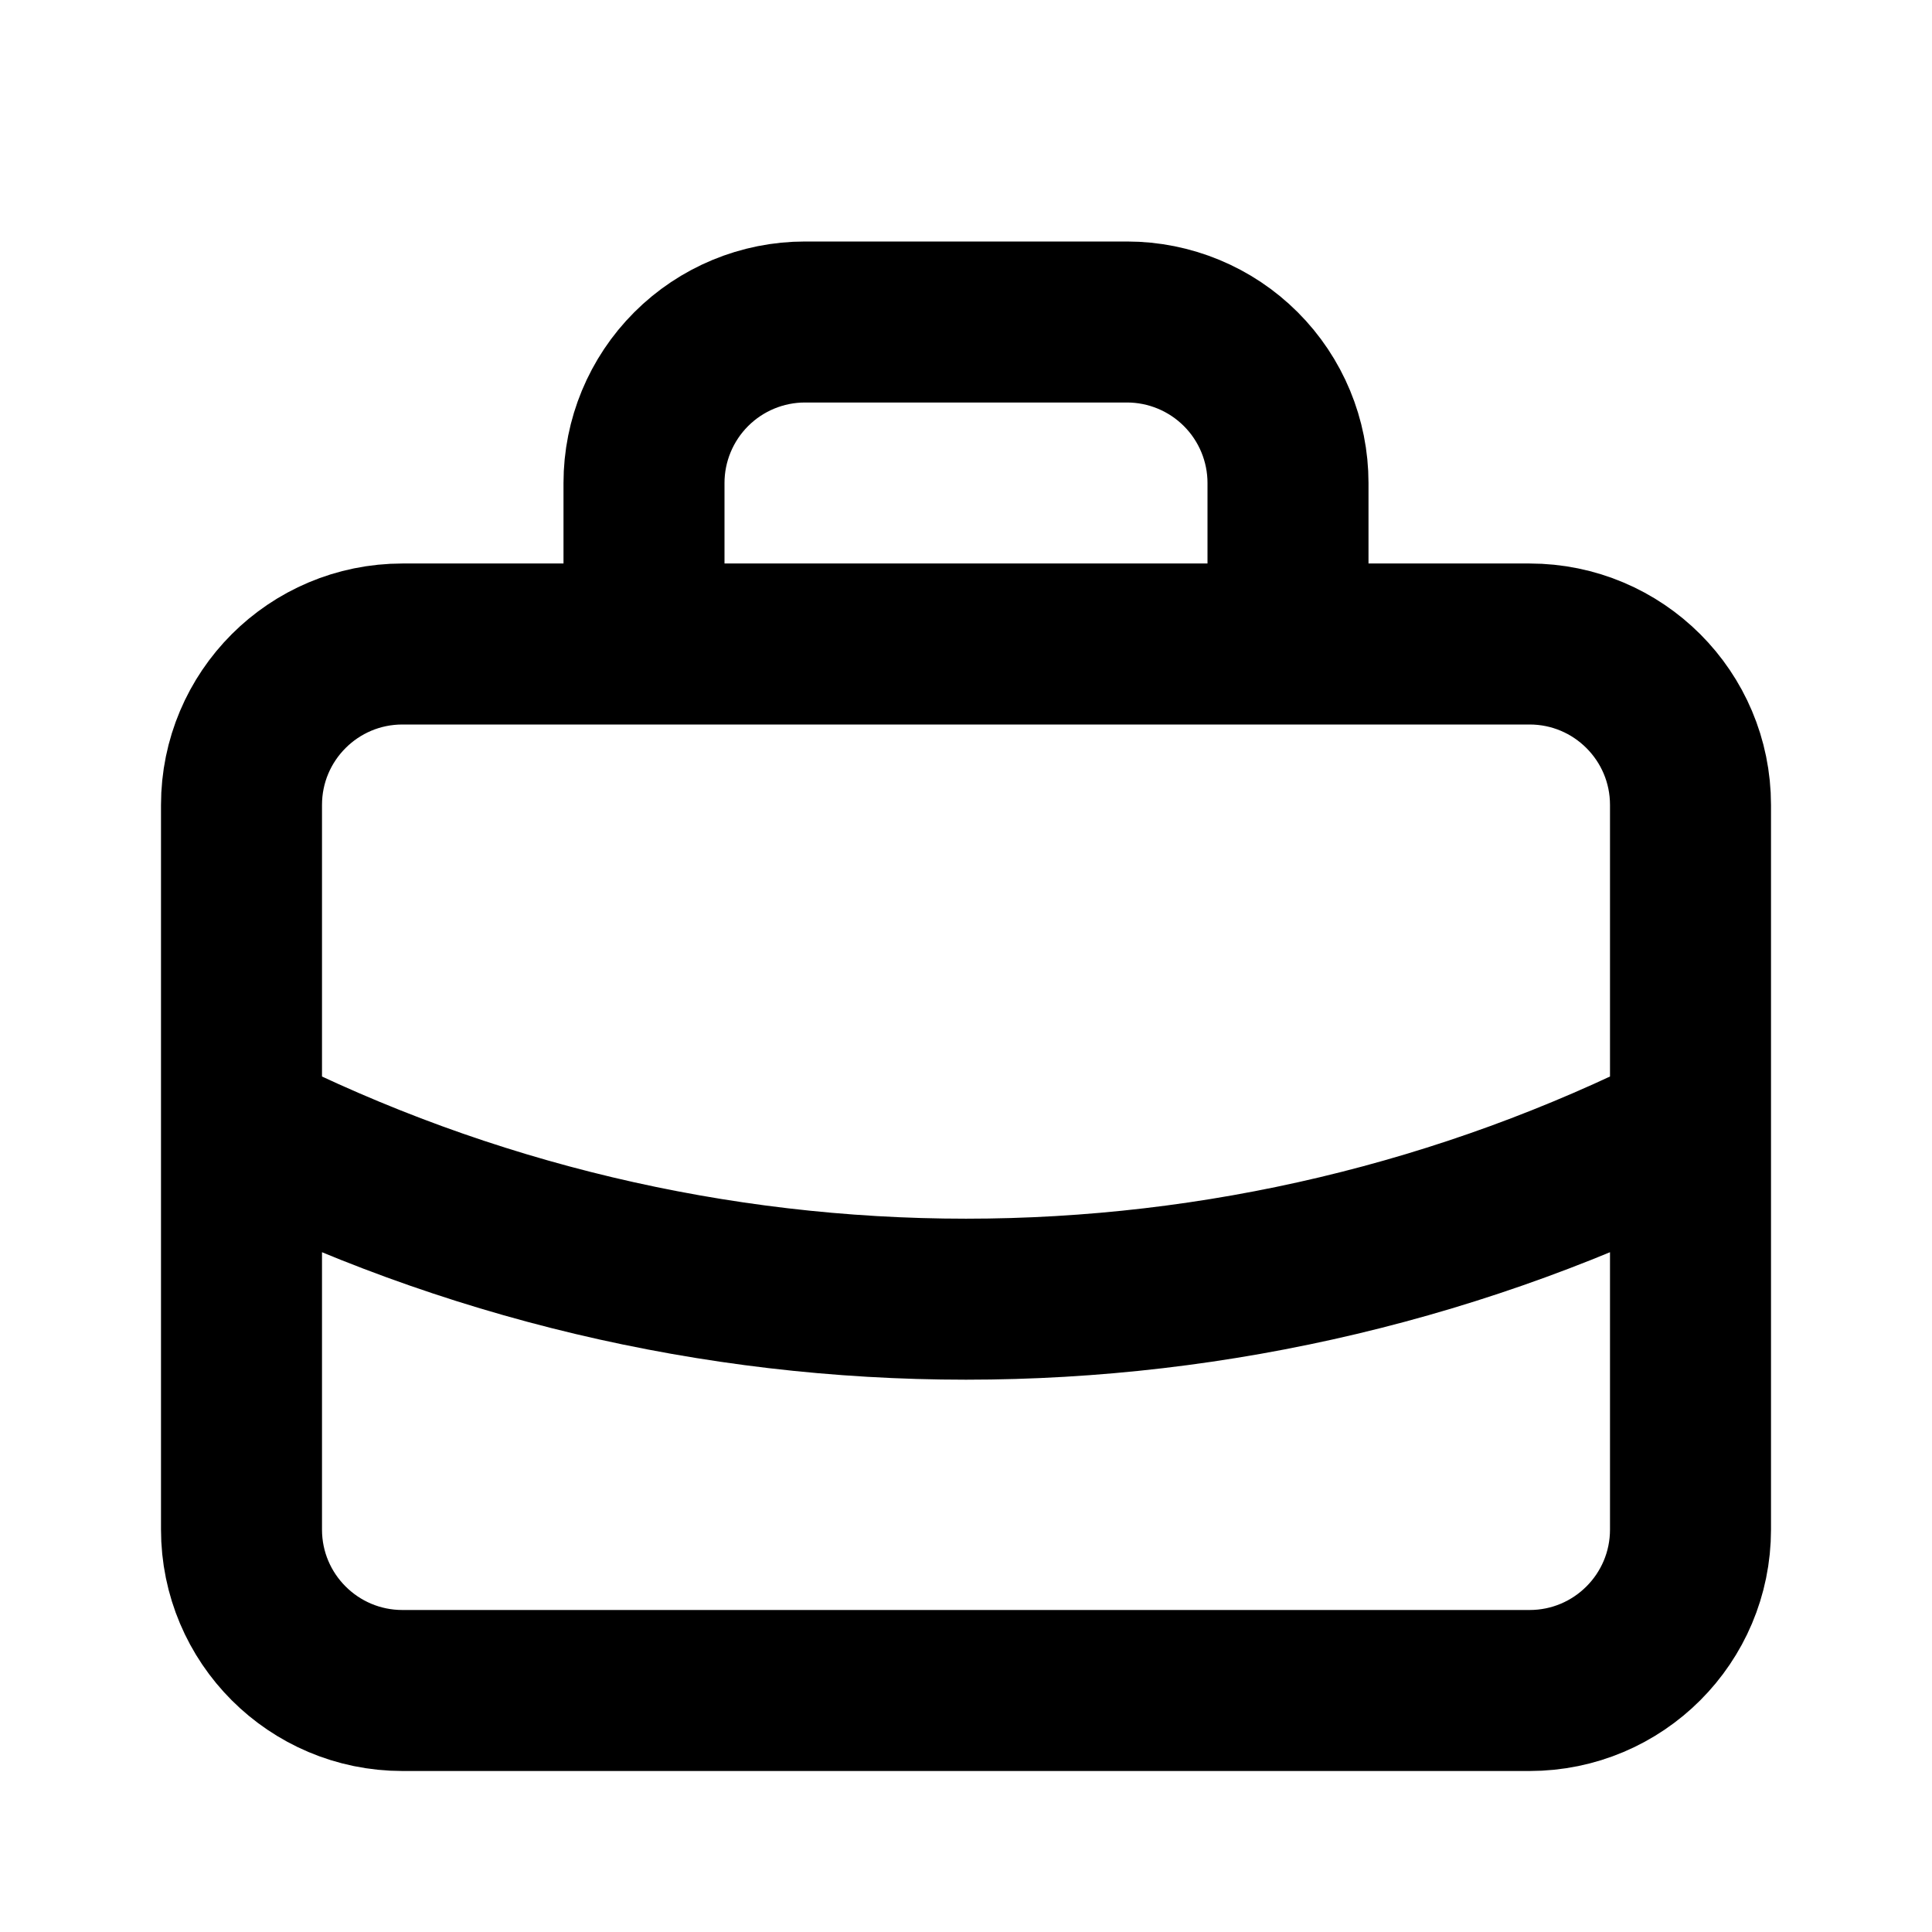
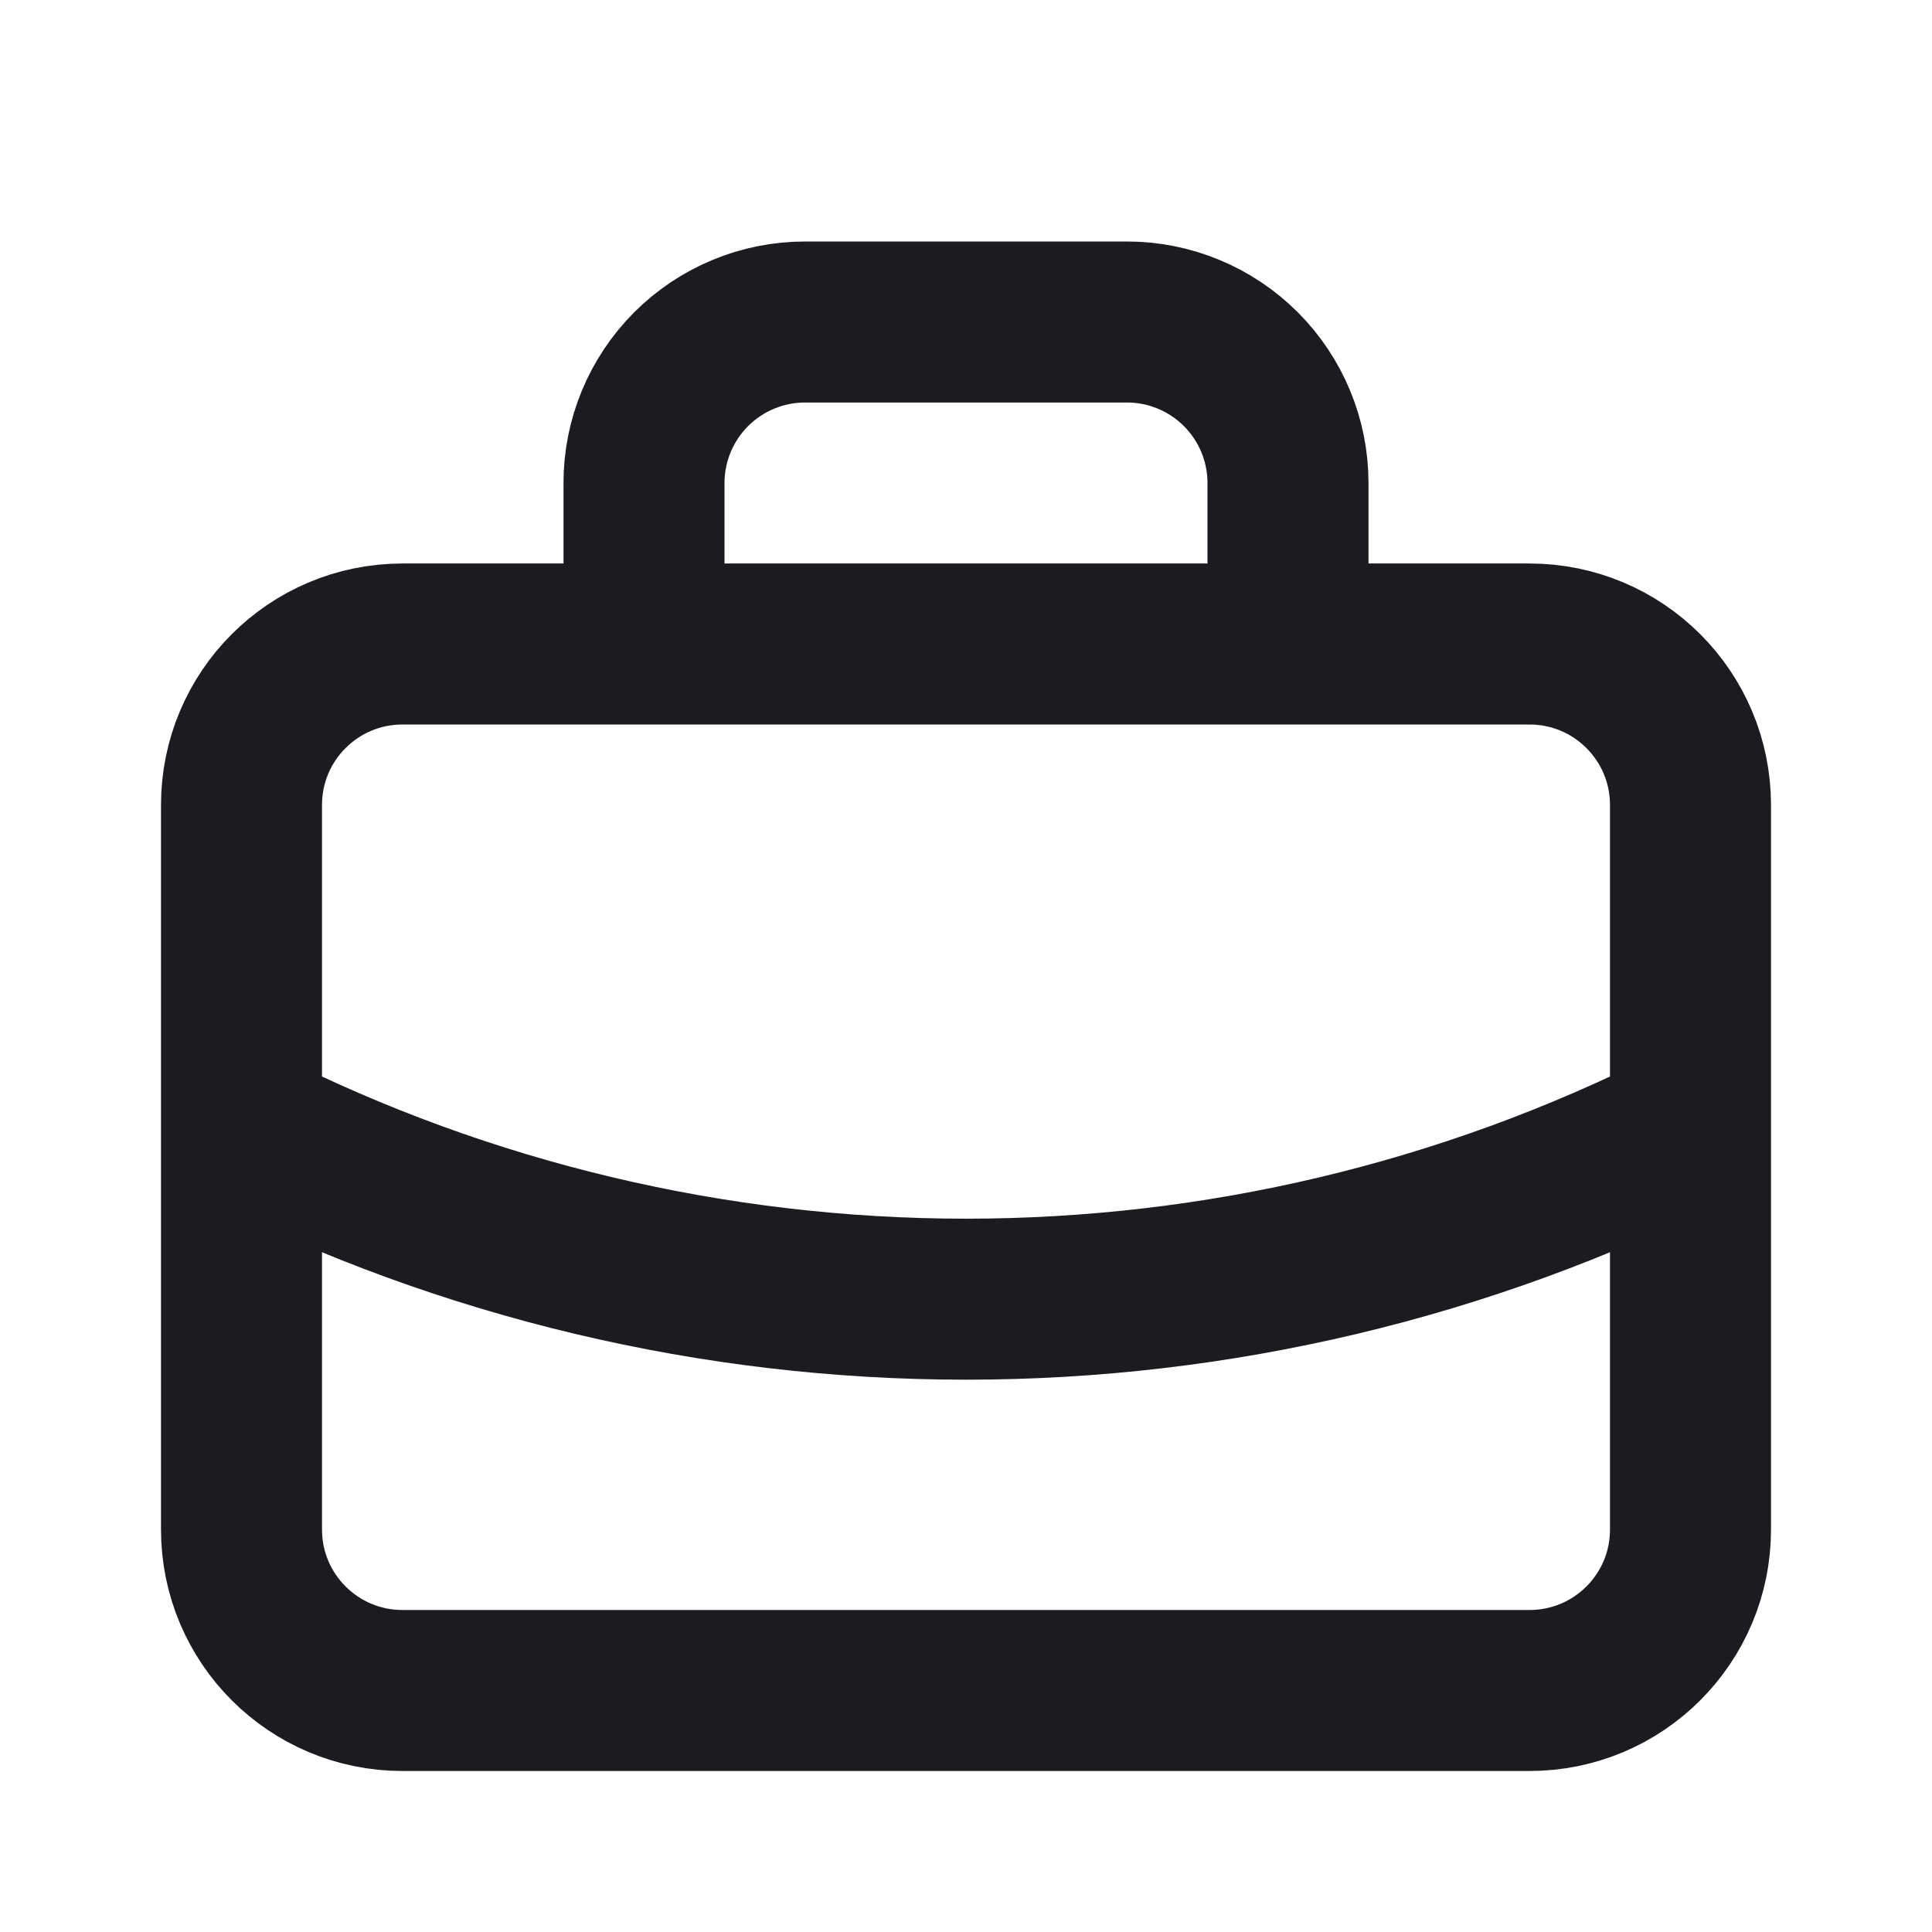
<svg xmlns="http://www.w3.org/2000/svg" width="24" height="24" viewBox="0 0 24 24" fill="none">
-   <mask id="mask0_17027_54197" style="mask-type:alpha" maskUnits="userSpaceOnUse" x="1" y="3" width="22" height="19">
-     <path d="M8 8V6C8 5.47 8.211 4.961 8.586 4.586C8.961 4.211 9.47 4 10 4H14C14.53 4 15.039 4.211 15.414 4.586C15.789 4.961 16 5.47 16 6V8M3 14C5.792 15.407 8.874 16.139 12 16.139C15.126 16.139 18.208 15.407 21 14M5 8H19C20.105 8 21 8.895 21 10V19C21 20.105 20.105 21 19 21H5C3.895 21 3 20.105 3 19V10C3 8.895 3.895 8 5 8Z" stroke="#1B1B20" stroke-width="2" stroke-linecap="round" stroke-linejoin="round" />
-   </mask>
-   <g mask="url(#mask0_17027_54197)">
-     <path d="M0 0H24V24H0V0Z" fill="currentcolor" />
-   </g>
+   <path d="M8 8V6C8 5.47 8.211 4.961 8.586 4.586C8.961 4.211 9.47 4 10 4H14C14.53 4 15.039 4.211 15.414 4.586C15.789 4.961 16 5.47 16 6V8M3 14C5.792 15.407 8.874 16.139 12 16.139C15.126 16.139 18.208 15.407 21 14M5 8H19C20.105 8 21 8.895 21 10V19C21 20.105 20.105 21 19 21H5C3.895 21 3 20.105 3 19V10C3 8.895 3.895 8 5 8Z" stroke="#1B1B20" stroke-width="2" stroke-linecap="round" stroke-linejoin="round" />
</svg>
